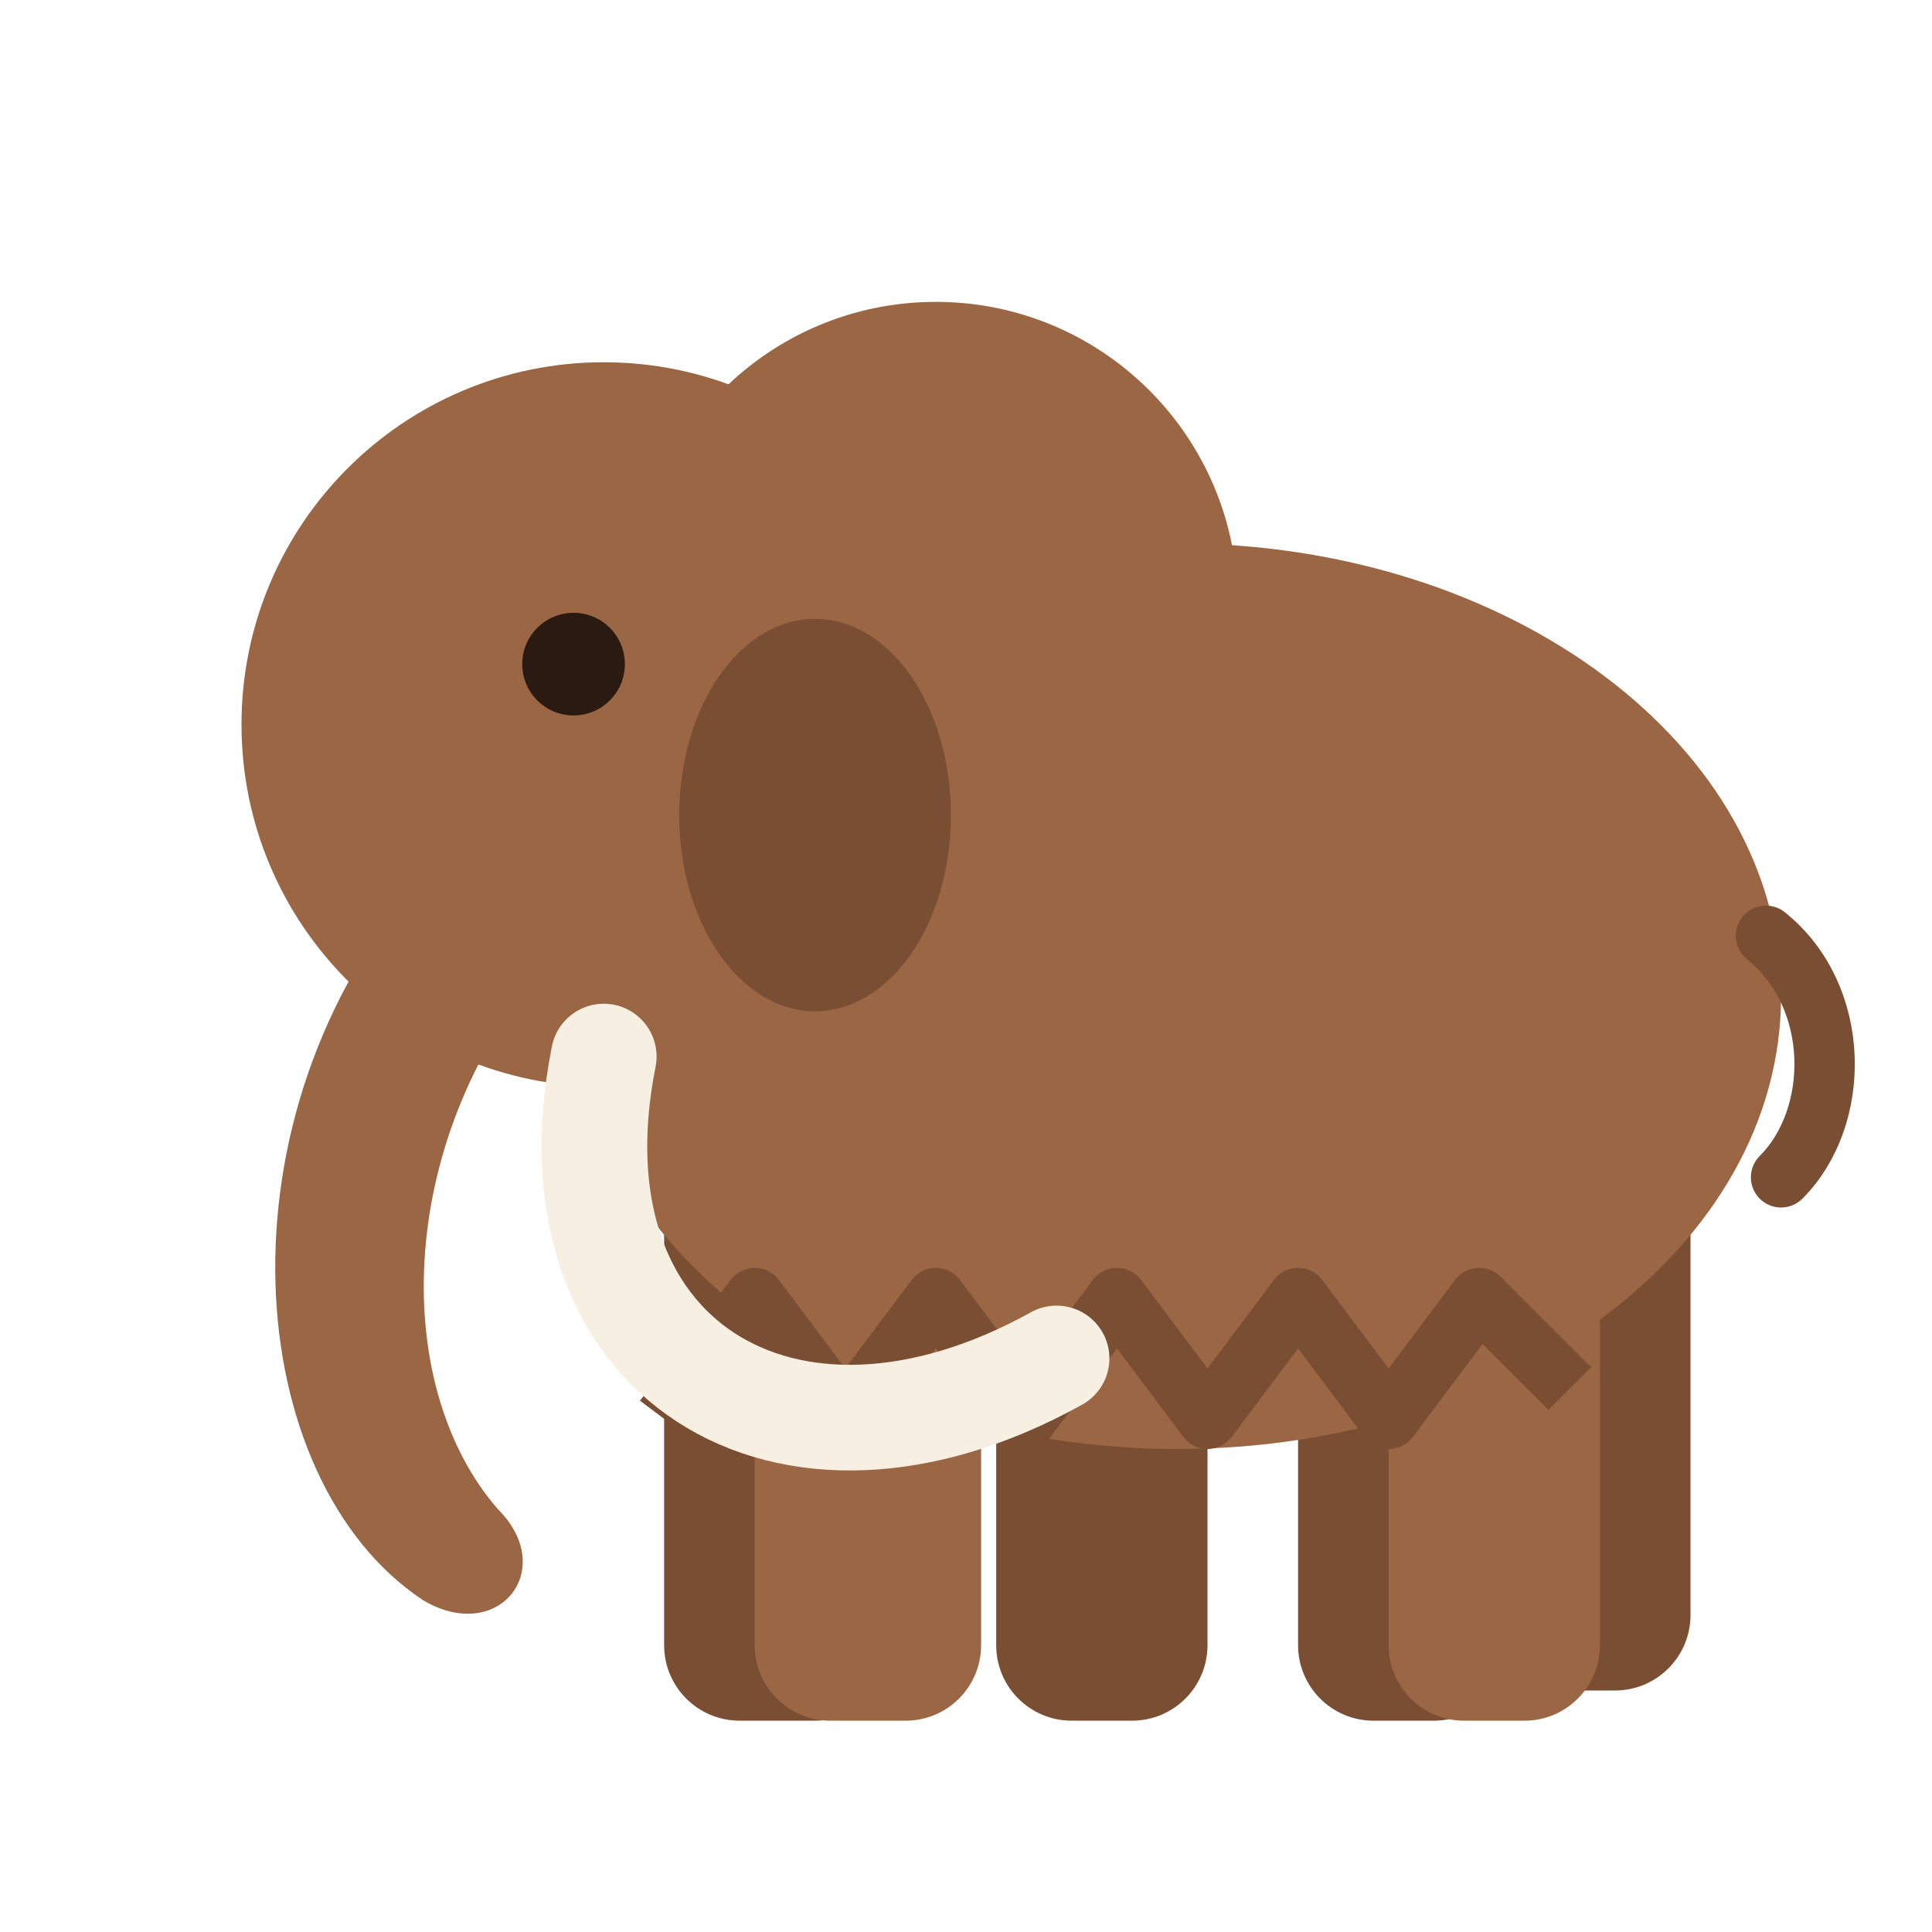
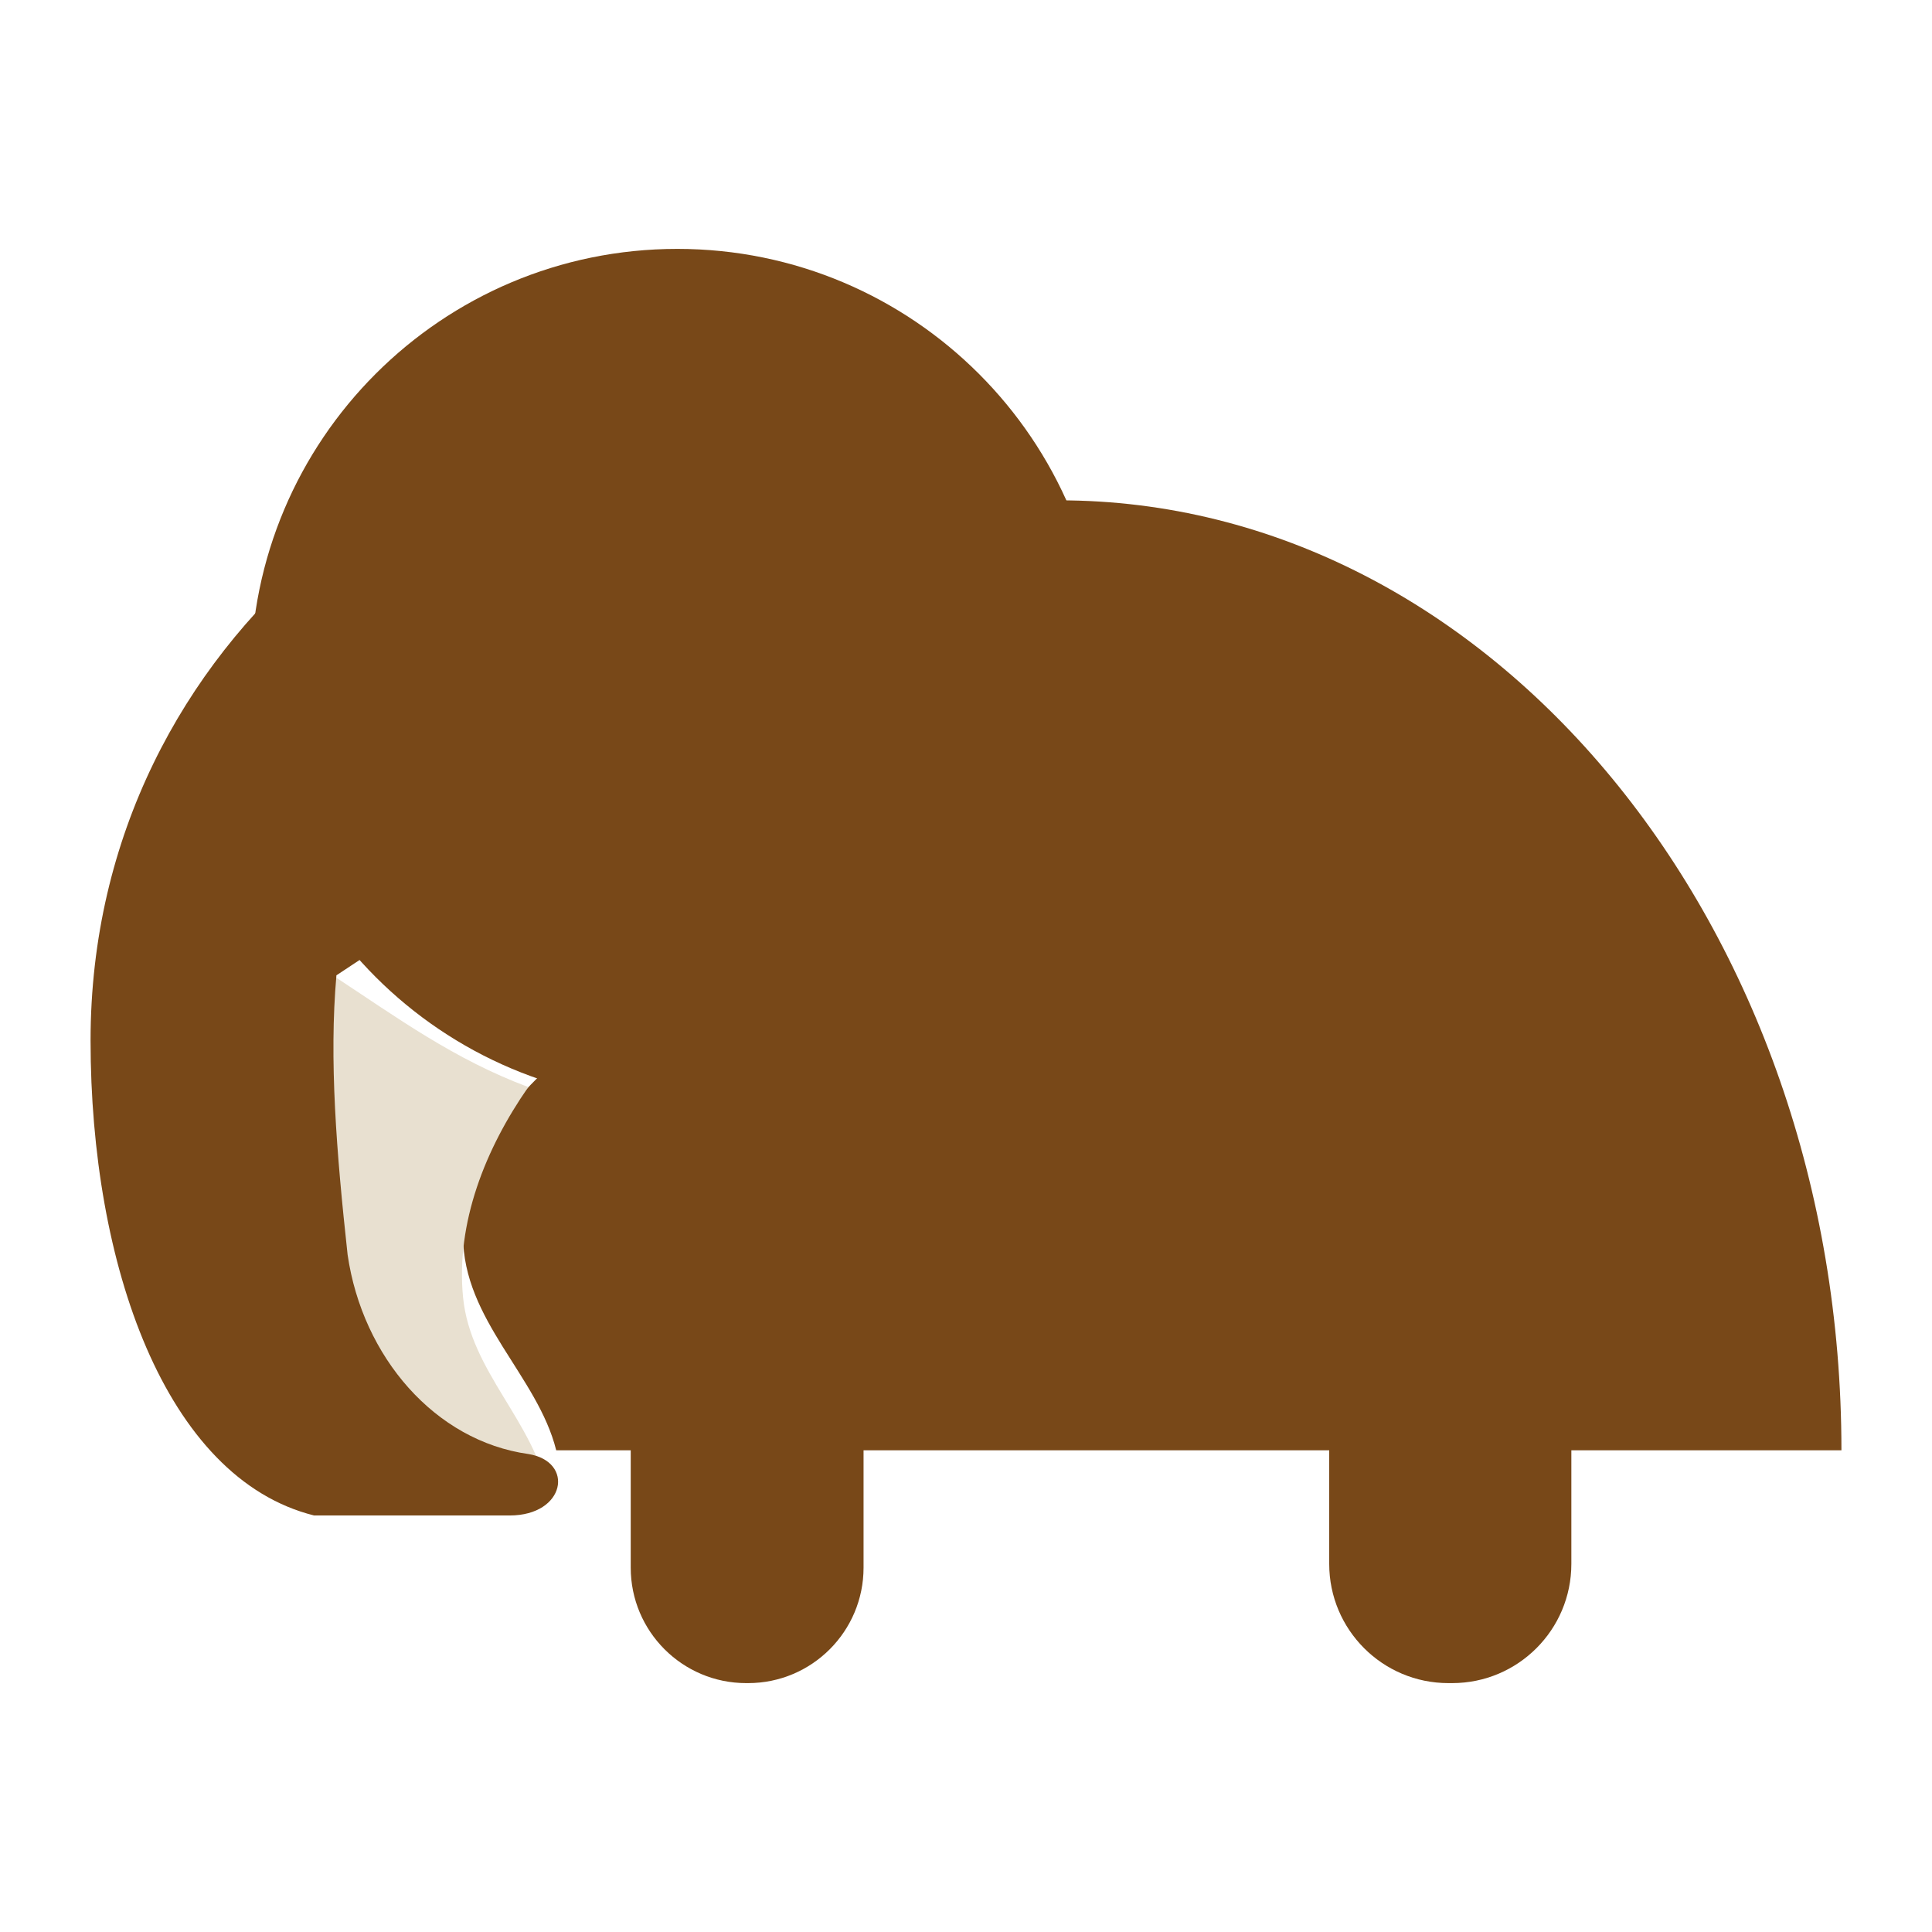
<svg xmlns="http://www.w3.org/2000/svg" viewBox="0 0 128 128" width="128" height="128">
-   <g fill="#7a4e33">
-     <rect x="44" y="76" width="15" height="38" rx="5" />
-     <rect x="66" y="80" width="14" height="34" rx="5" />
-     <rect x="86" y="78" width="14" height="36" rx="5" />
-     <rect x="100" y="74" width="12" height="38" rx="5" />
+   <g transform="translate(-87.787 -59.404) scale(1.23404)">
+     <path d="M104 75 H128 A42 51 0 0 1 170 126 H101 C100 122 96 119 96 114.5 C96 110.5 98 108 100 106Z" fill="#784818" />
+     <circle cx="107.5" cy="84.4" r="22.9" fill="#784818" />
+     <rect x="105" y="118" width="12.5" height="20.5" rx="6.2" fill="#784818" />
+     <rect x="142.5" y="118" width="13" height="20.5" rx="6.4" fill="#784818" />
+     <path d="M89 100.5 C92.5 102.8 95.5 105 99.5 106.5 C97.2 109.8 95.6 113.8 96 117.8 C96.4 121.8 99.8 124.4 100.6 128.4 C95 127.6 90.8 123.4 89.8 117.4 C89.2 111.6 88.6 106 89 100.5Z" fill="#e8e0d0" />
+     <path d="M88 78 C81 84 76 93 76 104 C76 116 80 127.5 88 129.5 H98.5 C101.5 129.5 102 126.6 99.5 126.2 C94.5 125.5 90.6 121 89.8 115.5 C89.2 110 88.8 105 89.2 100.5 L96 96Z" fill="#784818" />
  </g>
-   <g fill="#9a6644">
-     <ellipse cx="78" cy="66" rx="40" ry="30" />
-     <circle cx="62" cy="40" r="20" />
-     <circle cx="40" cy="48" r="24" />
-     <rect x="50" y="76" width="15" height="38" rx="5" />
-     <rect x="92" y="78" width="14" height="36" rx="5" />
-   </g>
-   <path d="M28 58 C14 74 16 98 28 106 C33 109 37 104 33 100 C26 92 26 76 36 64Z" fill="#9a6644" />
-   <path d="M44 94 l6 -8 6 8 6 -8 6 8 6 -8 6 8 6 -8 6 8 6 -8 6 6" fill="none" stroke="#7a4e33" stroke-width="4" stroke-linejoin="round" />
-   <ellipse cx="54" cy="54" rx="9" ry="13" fill="#7a4e33" />
-   <path d="M40 70 C36 90 52 100 70 90" fill="none" stroke="#f6efe2" stroke-width="7" stroke-linecap="round" />
-   <circle cx="38" cy="44" r="3.4" fill="#2a1a12" />
-   <path d="M117 62 C122 66 122 74 118 78" fill="none" stroke="#7a4e33" stroke-width="4" stroke-linecap="round" />
</svg>
